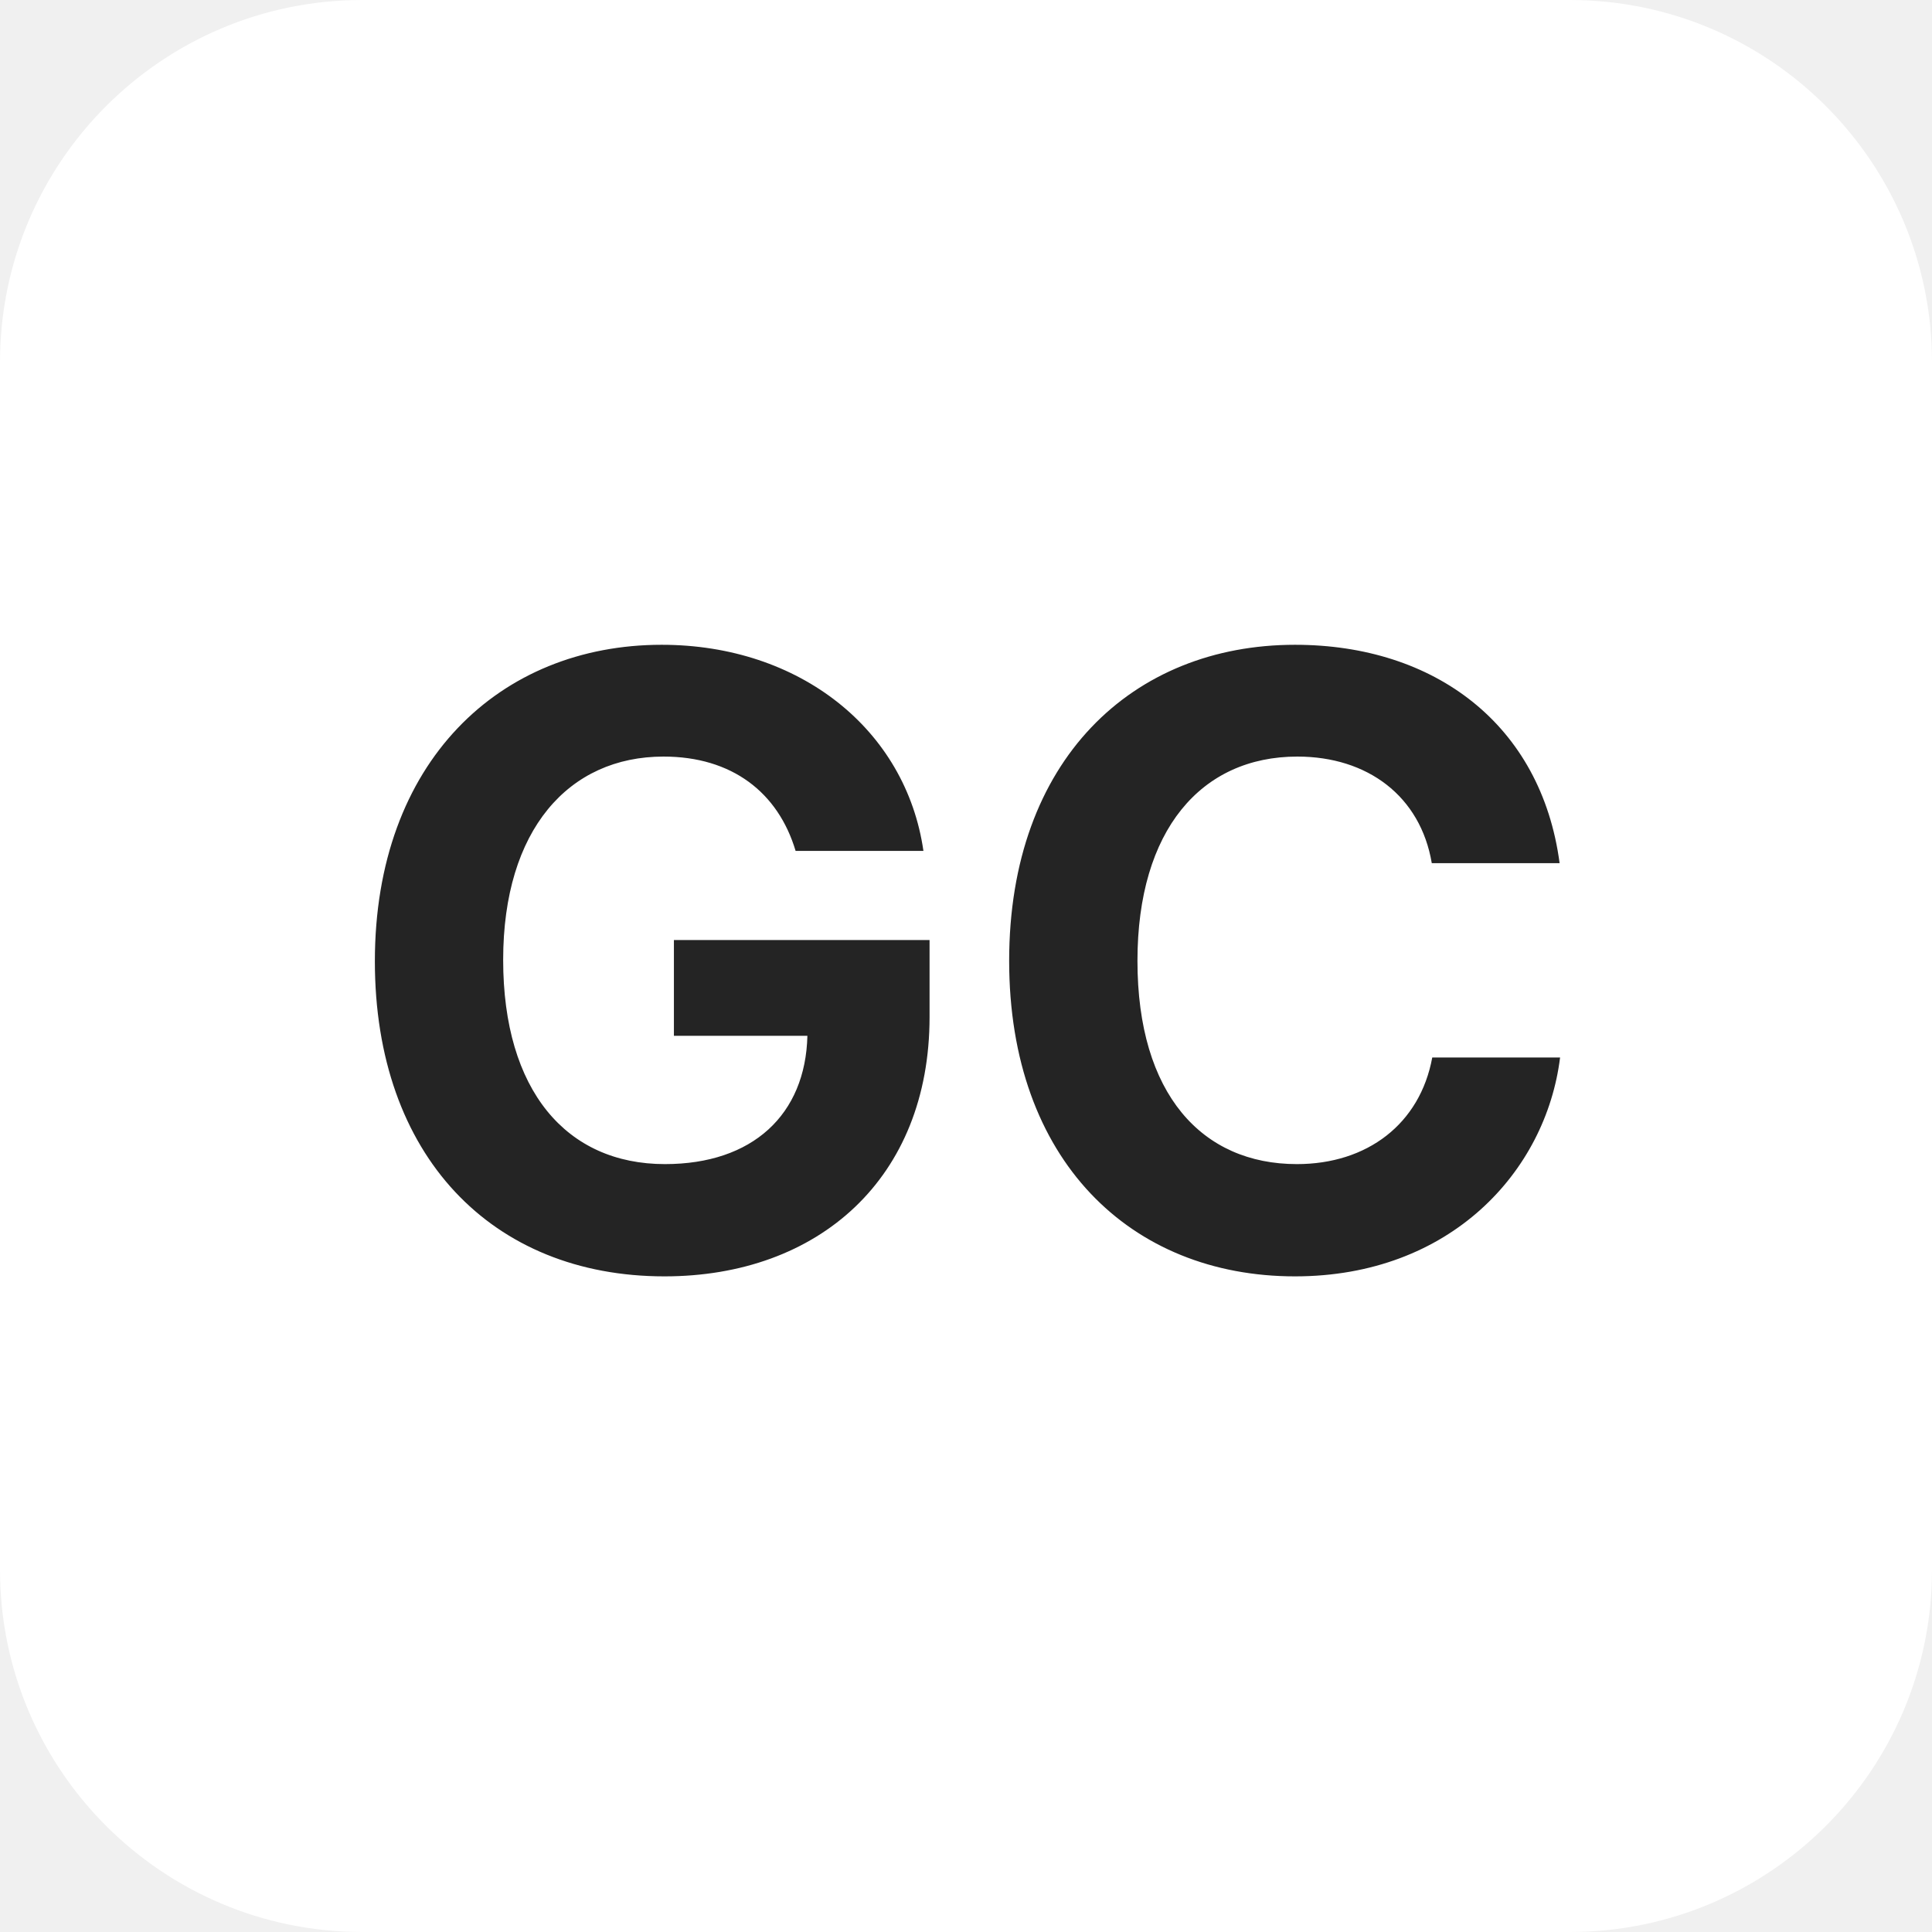
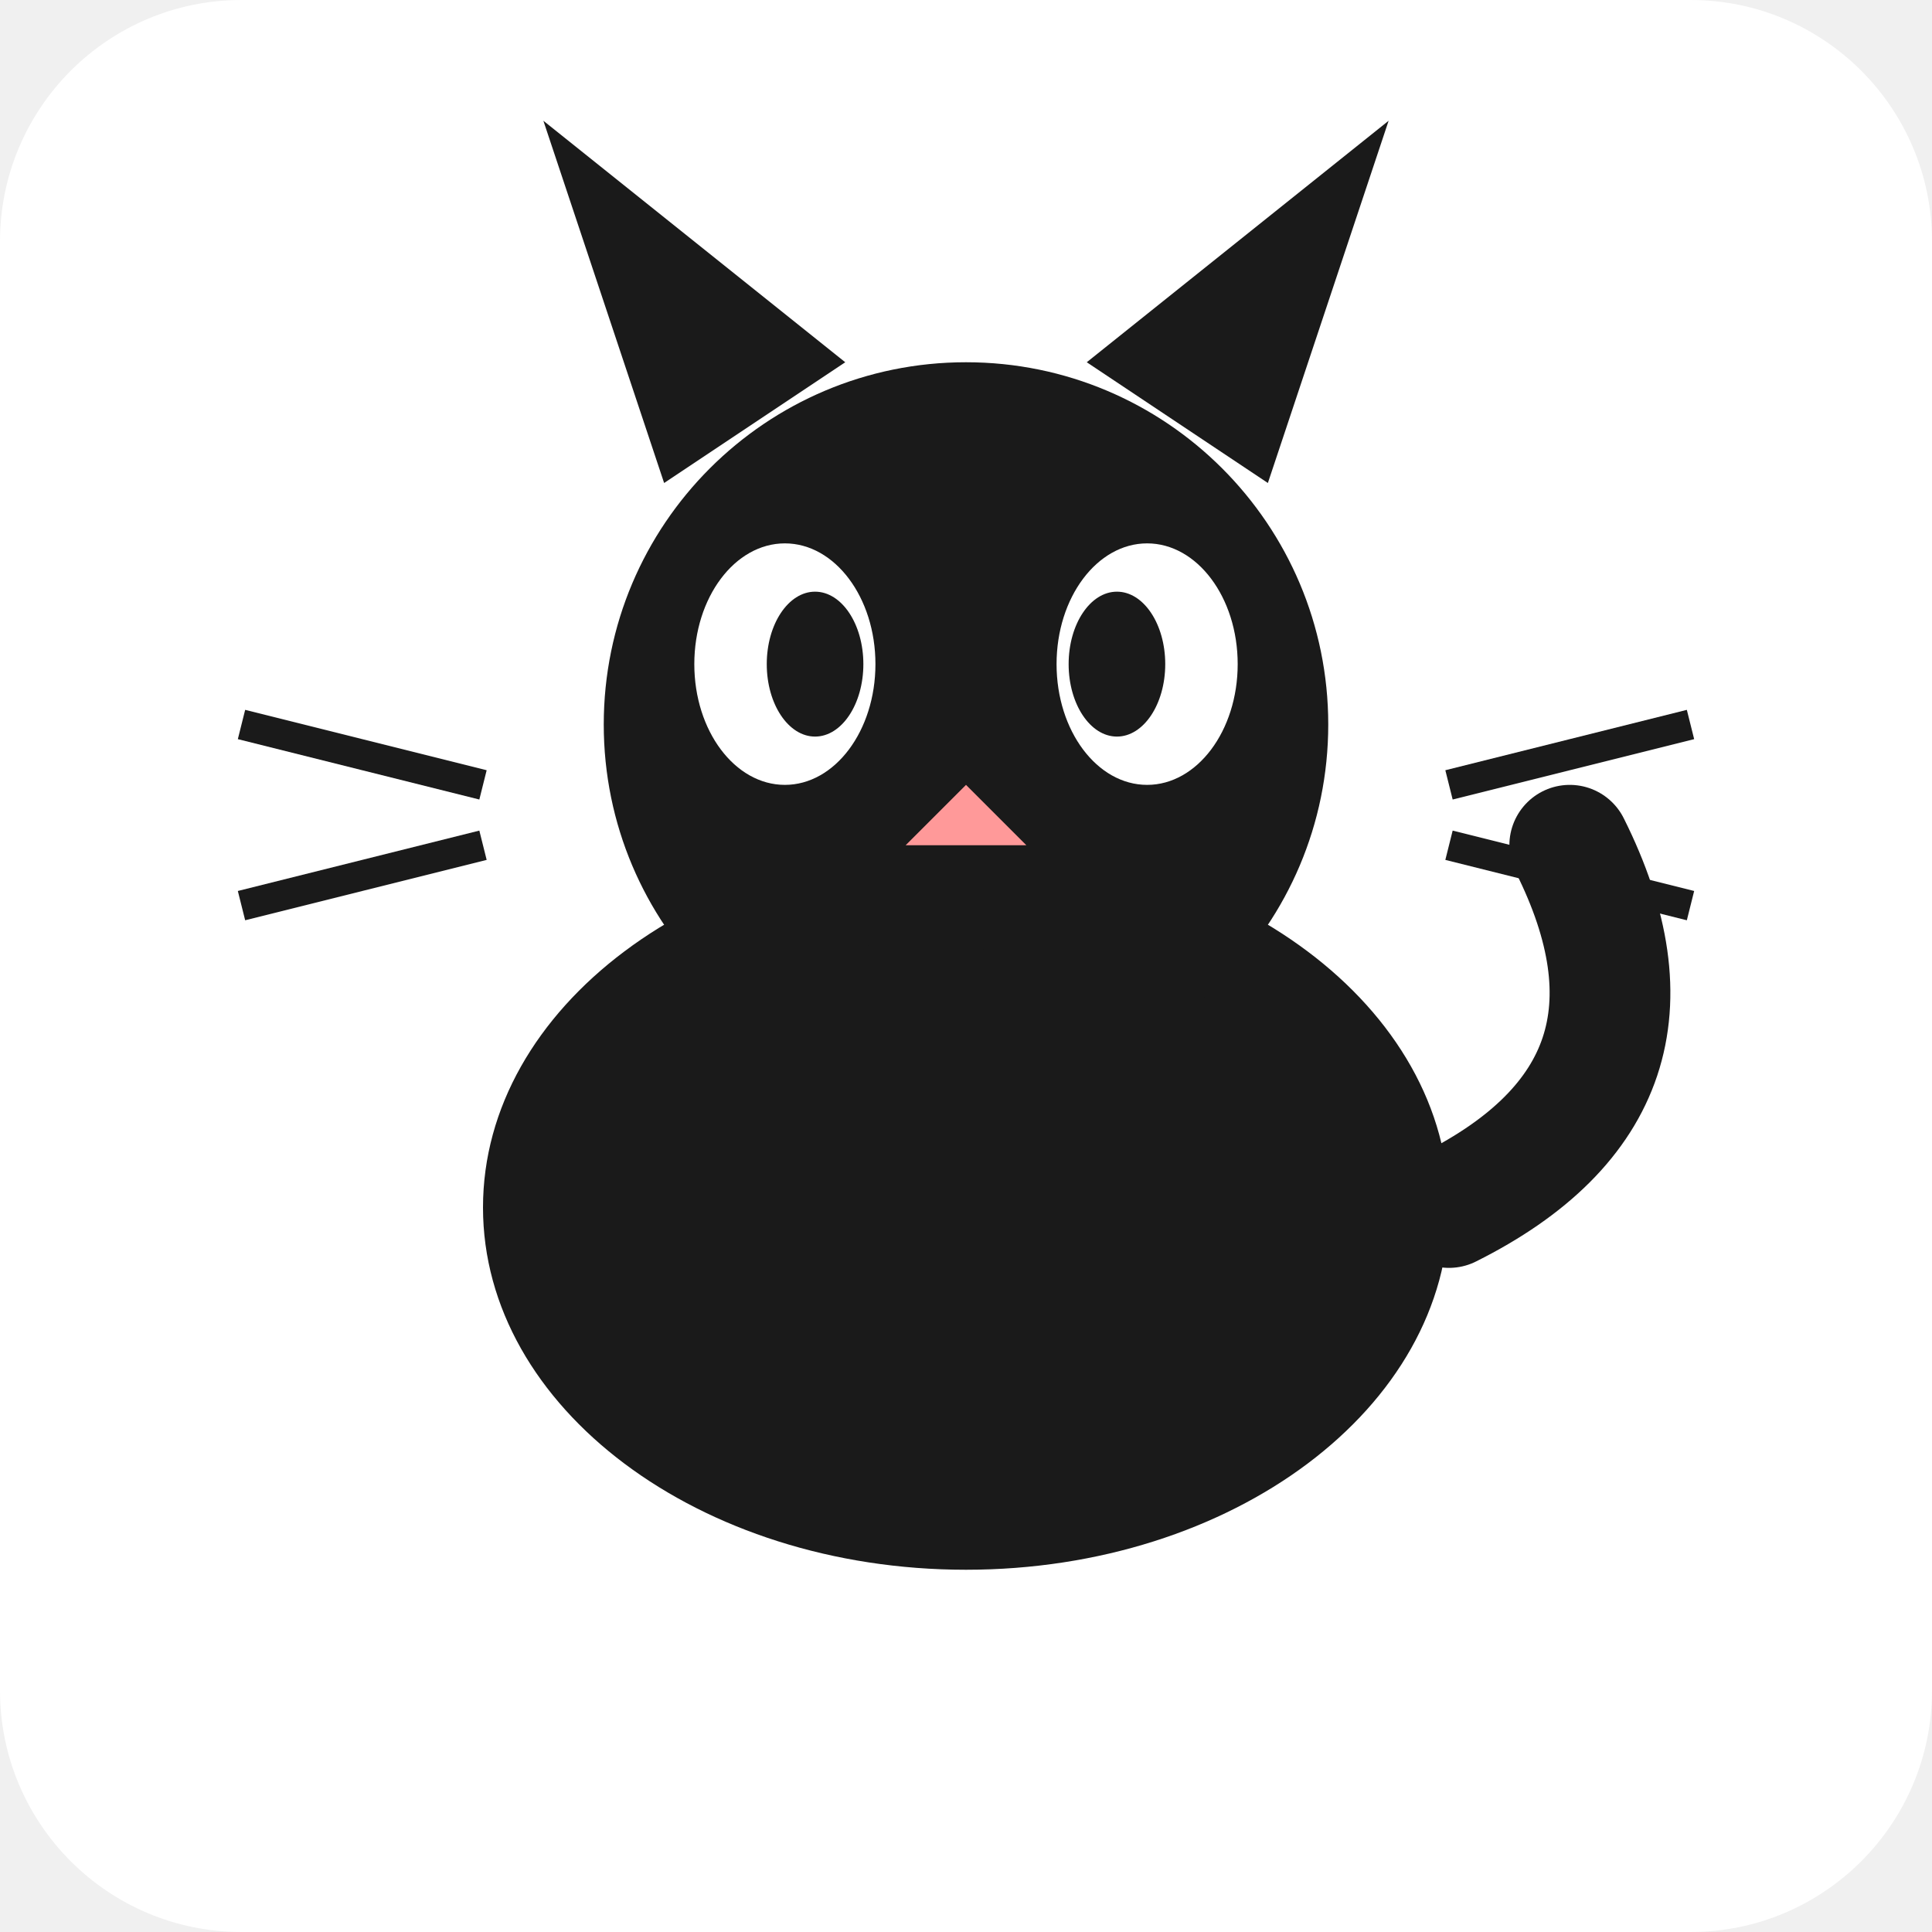
- <svg xmlns="http://www.w3.org/2000/svg" width="64" height="64" viewBox="0 0 64 64">
-   <rect width="64" height="64" rx="12" fill="#ffffff" />
-   <text x="32" y="42" text-anchor="middle" font-family="Inter, sans-serif" font-weight="700" font-size="28" fill="#242424">GC</text>
+ <svg xmlns="http://www.w3.org/2000/svg" viewBox="0 0 32 32" width="32" height="32">
+   <rect width="32" height="32" rx="4" fill="#ffffff" />
+   <g fill="#1a1a1a">
+     <ellipse cx="16" cy="20" rx="8" ry="6" />
+     <circle cx="16" cy="12" r="6" />
+     <polygon points="11,8 9,2 14,6" />
+     <polygon points="21,8 23,2 18,6" />
+     <ellipse cx="13" cy="11" rx="1.5" ry="2" fill="#ffffff" />
+     <ellipse cx="19" cy="11" rx="1.5" ry="2" fill="#ffffff" />
+     <ellipse cx="13.5" cy="11" rx="0.8" ry="1.2" fill="#1a1a1a" />
+     <ellipse cx="18.5" cy="11" rx="0.8" ry="1.2" fill="#1a1a1a" />
+     <polygon points="16,13 15,14 17,14" fill="#ff9999" />
+     <path d="M14,15 Q16,17 18,15" fill="none" stroke="#1a1a1a" stroke-width="0.5" />
+     <line x1="8" y1="13" x2="4" y2="12" stroke="#1a1a1a" stroke-width="0.5" />
+     <line x1="8" y1="14" x2="4" y2="15" stroke="#1a1a1a" stroke-width="0.5" />
+     <line x1="24" y1="13" x2="28" y2="12" stroke="#1a1a1a" stroke-width="0.5" />
+     <line x1="24" y1="14" x2="28" y2="15" stroke="#1a1a1a" stroke-width="0.5" />
+     <path d="M24,20 Q28,18 26,14" fill="none" stroke="#1a1a1a" stroke-width="2" stroke-linecap="round" />
+   </g>
</svg>
